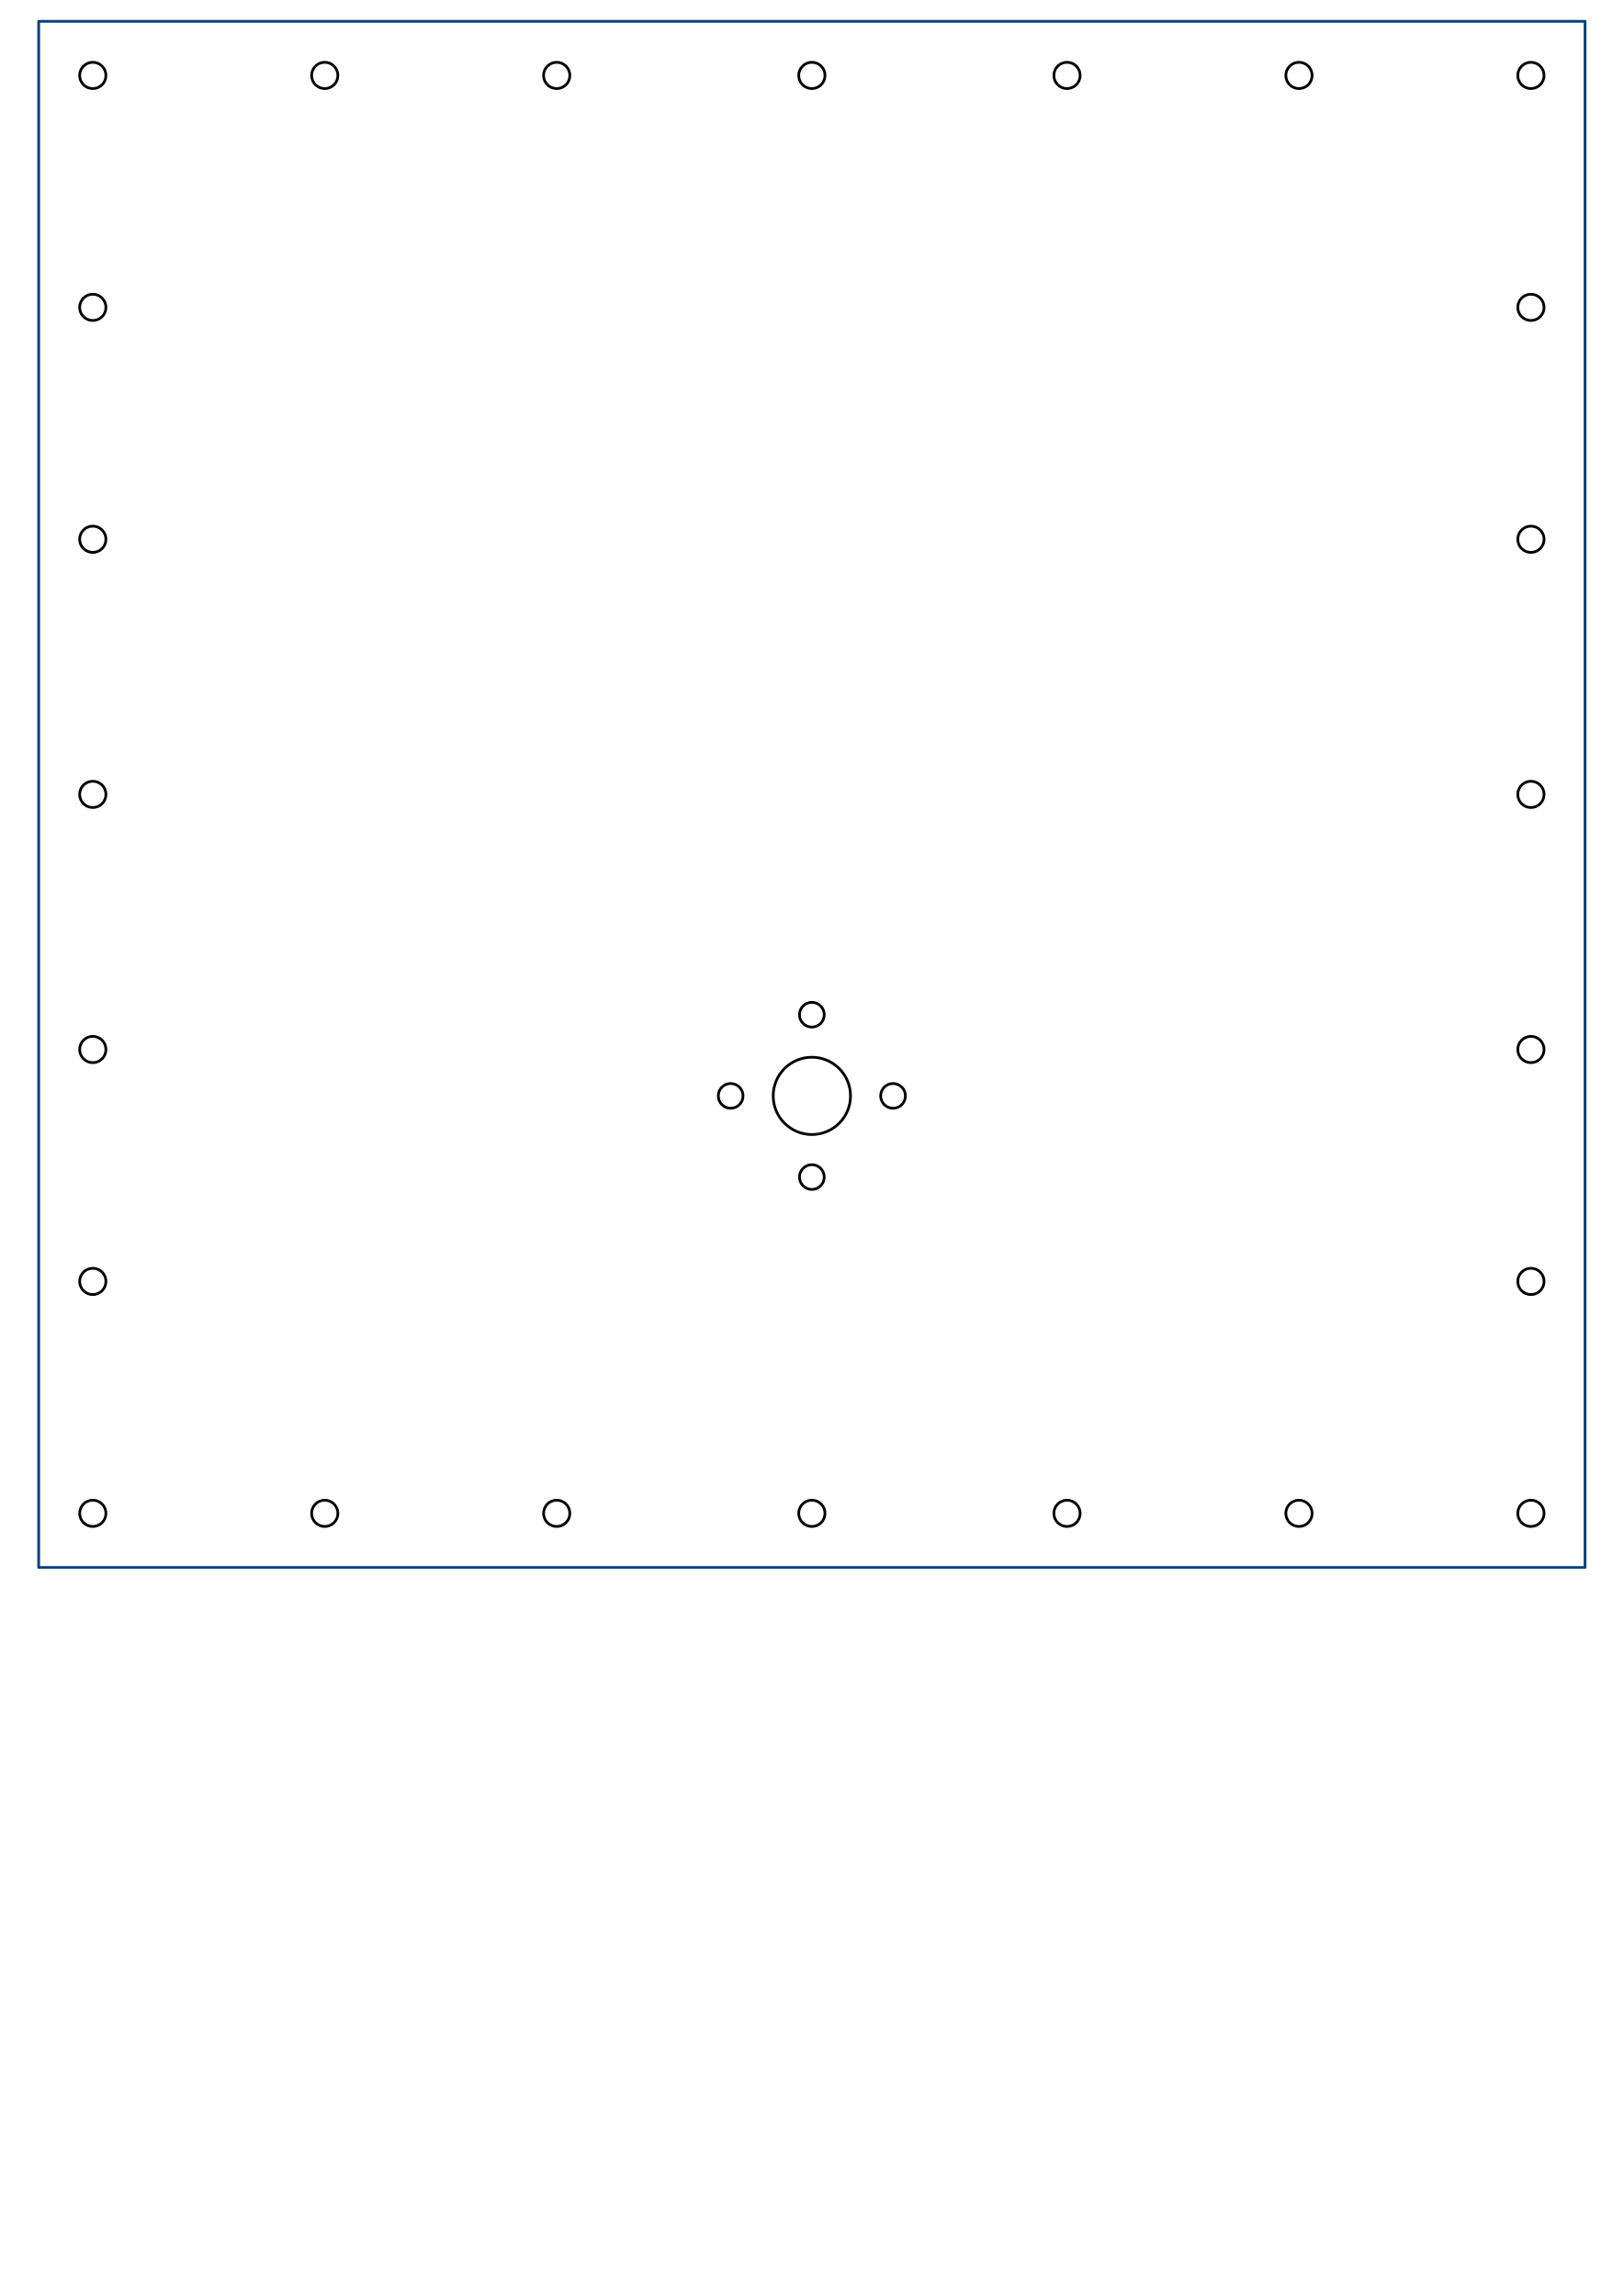
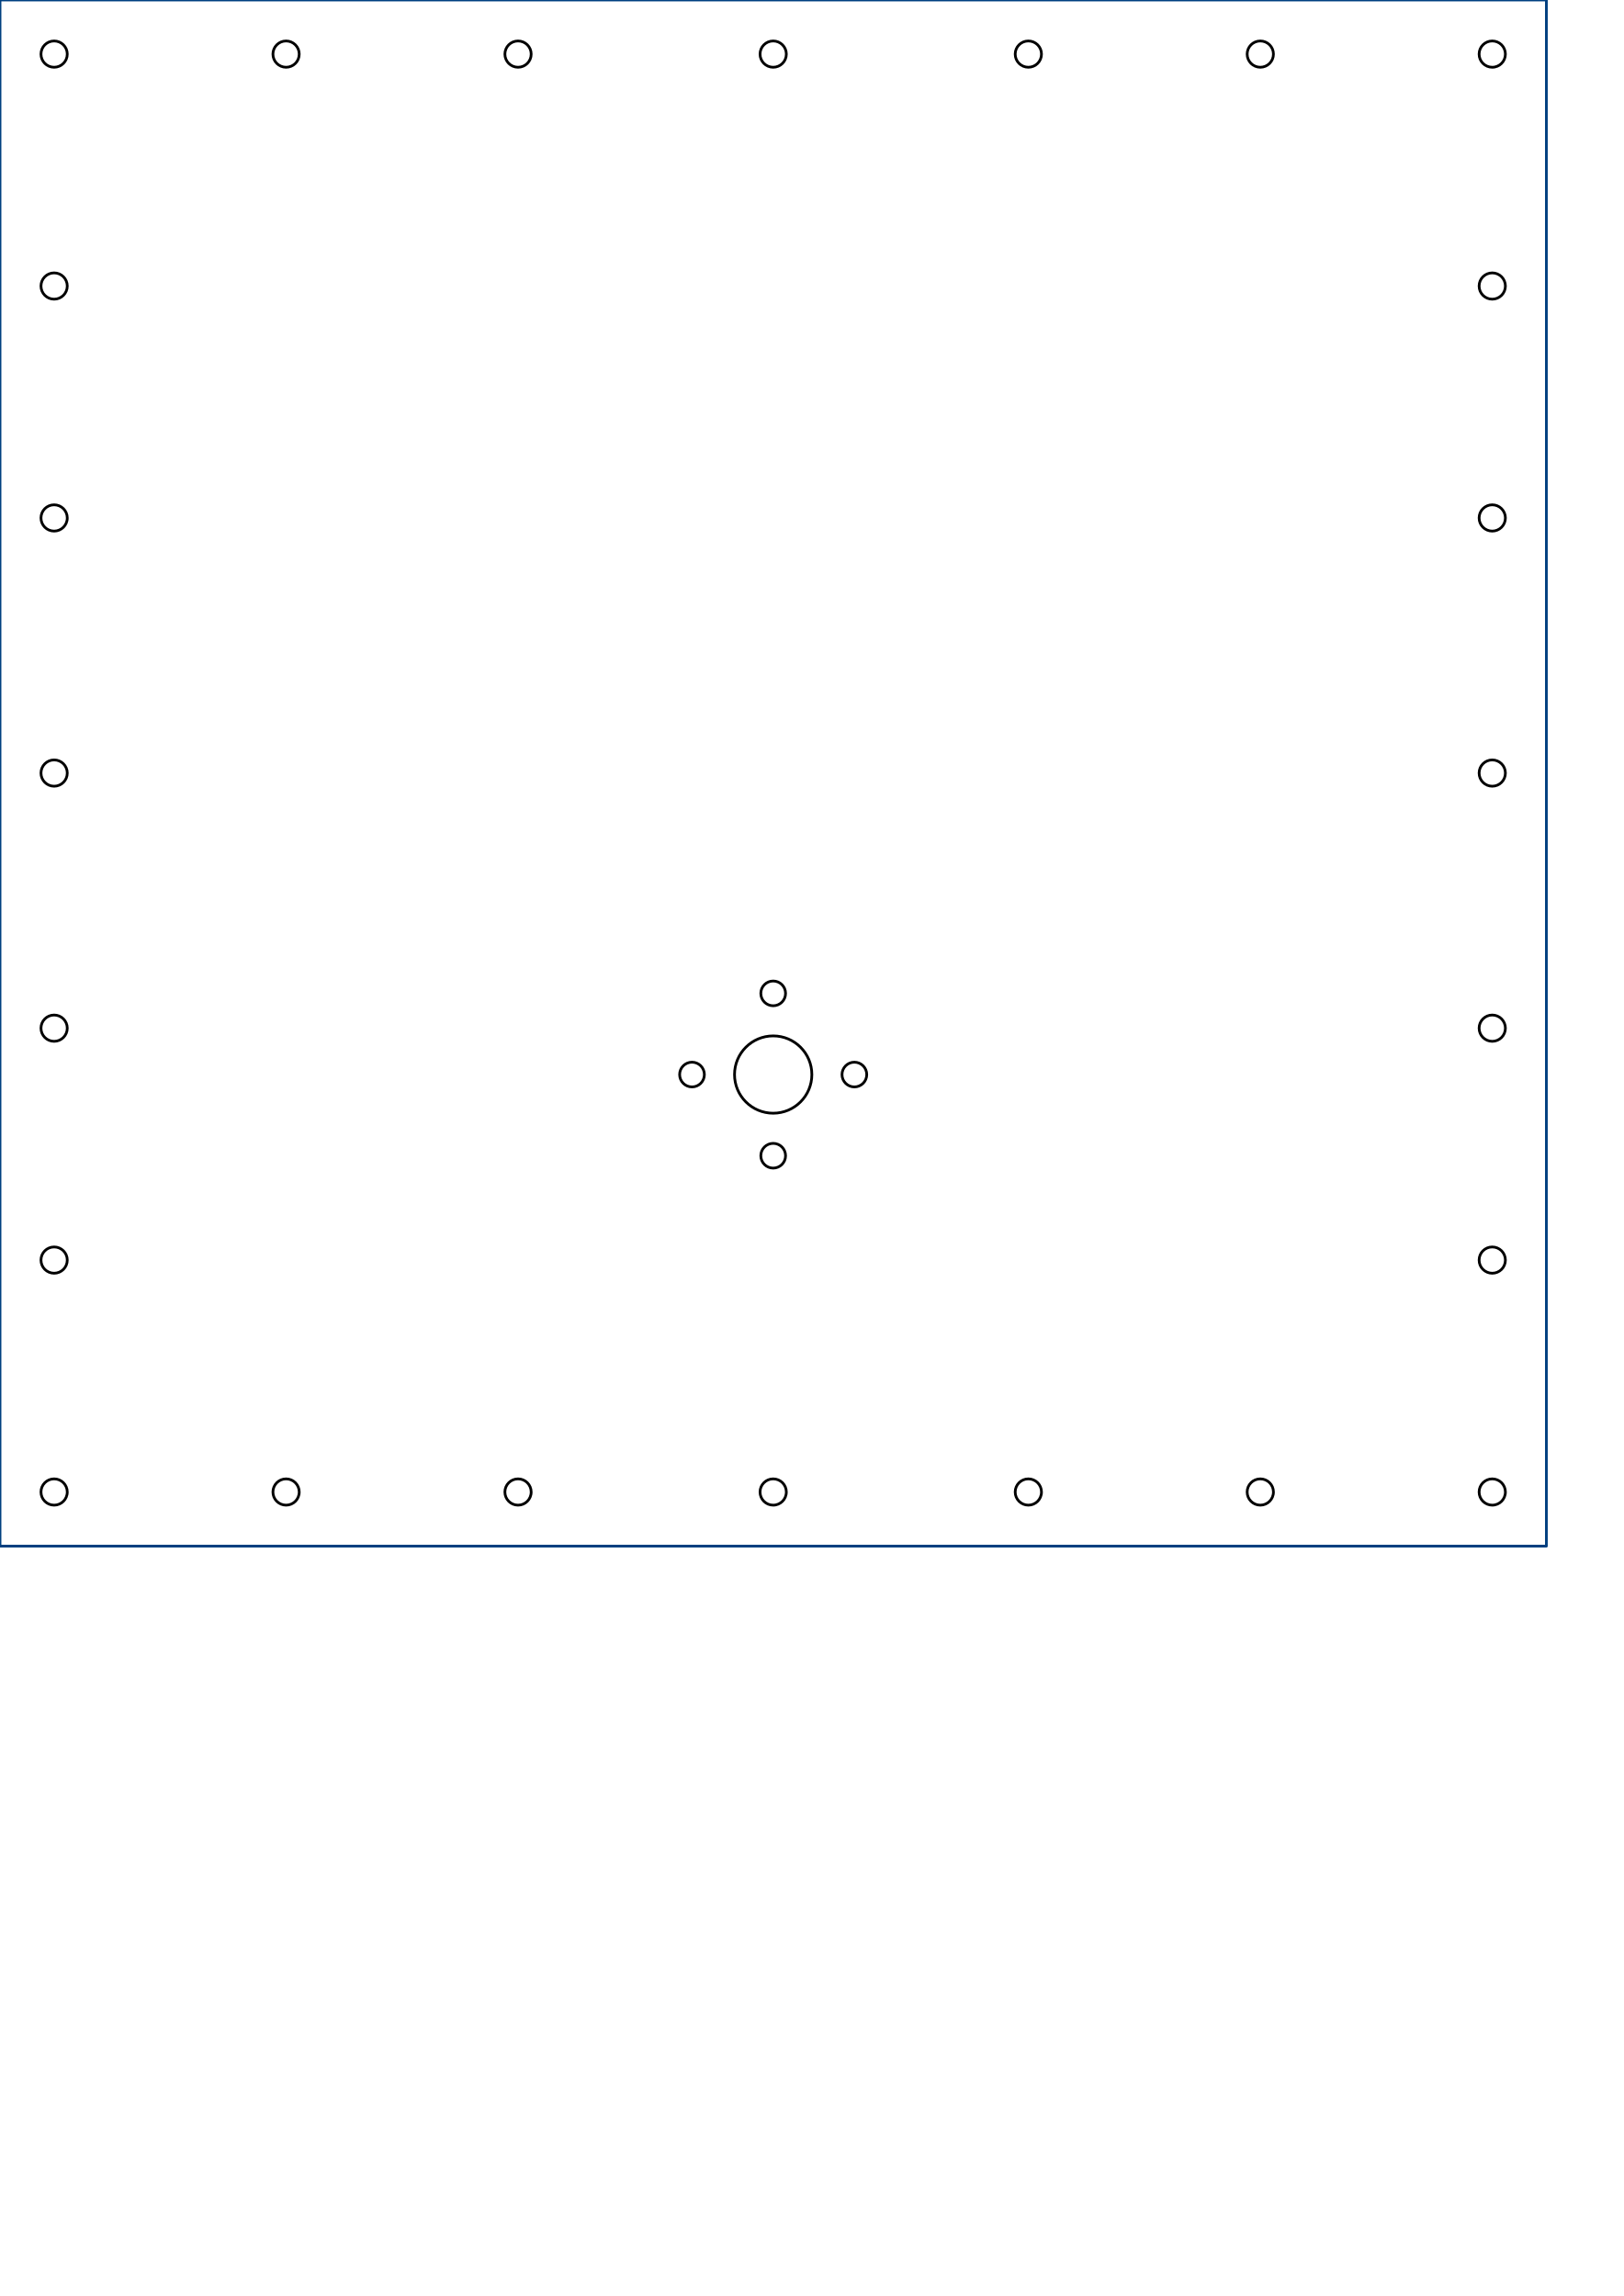
- <svg xmlns="http://www.w3.org/2000/svg" version="1.1" id="レイヤー_1" x="0px" y="0px" width="595.28px" height="841.89px" viewBox="0 0 595.28 841.89" enable-background="new 0 0 595.28 841.89" xml:space="preserve">
-   <path fill="none" stroke="#004080" stroke-linecap="round" stroke-linejoin="round" d="M14.176,574.748V7.819h566.929v566.929  H14.176z" />
-   <path fill="none" stroke="#000000" stroke-linecap="round" stroke-linejoin="round" d="M556.443,27.662  c0-2.662,2.157-4.819,4.818-4.819c2.662,0,4.819,2.157,4.819,4.819c0,2.661-2.157,4.818-4.819,4.818  C558.601,32.48,556.443,30.323,556.443,27.662z M561.262,117.521c2.662,0,4.819-2.157,4.819-4.819c0-2.661-2.157-4.818-4.819-4.818  c-2.661,0-4.818,2.157-4.818,4.818C556.443,115.363,558.601,117.521,561.262,117.521z M561.262,202.56  c2.662,0,4.819-2.157,4.819-4.819c0-2.661-2.157-4.818-4.819-4.818c-2.661,0-4.818,2.157-4.818,4.818  C556.443,200.402,558.601,202.56,561.262,202.56z M561.262,296.104c2.662,0,4.819-2.158,4.819-4.819s-2.157-4.819-4.819-4.819  c-2.661,0-4.818,2.158-4.818,4.819S558.601,296.104,561.262,296.104z M561.262,389.646c2.662,0,4.819-2.158,4.819-4.819  s-2.157-4.819-4.819-4.819c-2.661,0-4.818,2.158-4.818,4.819S558.601,389.646,561.262,389.646z M561.262,474.686  c2.662,0,4.819-2.158,4.819-4.818c0-2.662-2.157-4.819-4.819-4.819c-2.661,0-4.818,2.157-4.818,4.819  C556.443,472.527,558.601,474.686,561.262,474.686z M556.443,554.906c0,2.661,2.157,4.818,4.818,4.818  c2.662,0,4.819-2.157,4.819-4.818c0-2.662-2.157-4.819-4.819-4.819C558.601,550.087,556.443,552.244,556.443,554.906z   M471.403,554.906c0,2.661,2.158,4.818,4.819,4.818s4.819-2.157,4.819-4.818c0-2.662-2.158-4.819-4.819-4.819  S471.403,552.244,471.403,554.906z M386.364,554.906c0,2.661,2.158,4.818,4.819,4.818s4.818-2.157,4.818-4.818  c0-2.662-2.157-4.819-4.818-4.819S386.364,552.244,386.364,554.906z M292.821,554.906c0,2.661,2.157,4.818,4.818,4.818  c2.662,0,4.819-2.157,4.819-4.818c0-2.662-2.157-4.819-4.819-4.819C294.979,550.087,292.821,552.244,292.821,554.906z   M199.278,554.906c0,2.661,2.156,4.818,4.818,4.818c2.661,0,4.818-2.157,4.818-4.818c0-2.662-2.157-4.819-4.818-4.819  C201.435,550.087,199.278,552.244,199.278,554.906z M114.238,554.906c0,2.661,2.157,4.818,4.819,4.818  c2.661,0,4.818-2.157,4.818-4.818c0-2.662-2.157-4.819-4.818-4.819C116.396,550.087,114.238,552.244,114.238,554.906z   M34.018,550.087c-2.661,0-4.818,2.157-4.818,4.819c0,2.661,2.157,4.818,4.818,4.818s4.819-2.157,4.819-4.818  C38.837,552.244,36.679,550.087,34.018,550.087z M34.018,465.048c-2.661,0-4.818,2.157-4.818,4.819c0,2.66,2.157,4.818,4.818,4.818  s4.819-2.158,4.819-4.818C38.837,467.205,36.679,465.048,34.018,465.048z M34.018,380.008c-2.661,0-4.818,2.158-4.818,4.819  s2.157,4.819,4.818,4.819s4.819-2.158,4.819-4.819S36.679,380.008,34.018,380.008z M34.018,286.465  c-2.661,0-4.818,2.158-4.818,4.819s2.157,4.819,4.818,4.819s4.819-2.158,4.819-4.819S36.679,286.465,34.018,286.465z   M34.018,192.922c-2.661,0-4.818,2.157-4.818,4.818c0,2.662,2.157,4.819,4.818,4.819s4.819-2.157,4.819-4.819  C38.837,195.079,36.679,192.922,34.018,192.922z M34.018,107.883c-2.661,0-4.818,2.157-4.818,4.818c0,2.662,2.157,4.819,4.818,4.819  s4.819-2.157,4.819-4.819C38.837,110.04,36.679,107.883,34.018,107.883z M481.042,27.662c0-2.662-2.158-4.819-4.819-4.819  s-4.819,2.157-4.819,4.819c0,2.661,2.158,4.818,4.819,4.818S481.042,30.323,481.042,27.662z M396.002,27.662  c0-2.662-2.157-4.819-4.818-4.819s-4.819,2.157-4.819,4.819c0,2.661,2.158,4.818,4.819,4.818S396.002,30.323,396.002,27.662z   M302.459,27.662c0-2.662-2.157-4.819-4.819-4.819c-2.661,0-4.818,2.157-4.818,4.819c0,2.661,2.157,4.818,4.818,4.818  C300.302,32.48,302.459,30.323,302.459,27.662z M208.915,27.662c0-2.662-2.157-4.819-4.818-4.819c-2.662,0-4.818,2.157-4.818,4.819  c0,2.661,2.156,4.818,4.818,4.818C206.758,32.48,208.915,30.323,208.915,27.662z M123.876,27.662c0-2.662-2.157-4.819-4.818-4.819  c-2.662,0-4.819,2.157-4.819,4.819c0,2.661,2.157,4.818,4.819,4.818C121.719,32.48,123.876,30.323,123.876,27.662z M38.837,27.662  c0-2.662-2.158-4.819-4.819-4.819S29.199,25,29.199,27.662c0,2.661,2.157,4.818,4.818,4.818S38.837,30.323,38.837,27.662z   M297.64,416.008c7.828,0,14.174-6.346,14.174-14.173s-6.346-14.173-14.174-14.173c-7.827,0-14.173,6.346-14.173,14.173  S289.812,416.008,297.64,416.008z M267.876,406.371c2.505,0,4.535-2.031,4.535-4.536s-2.03-4.535-4.535-4.535  s-4.535,2.03-4.535,4.535S265.371,406.371,267.876,406.371z M327.403,406.371c2.506,0,4.535-2.031,4.535-4.536  s-2.029-4.535-4.535-4.535c-2.504,0-4.535,2.03-4.535,4.535S324.899,406.371,327.403,406.371z M297.64,436.135  c2.505,0,4.536-2.031,4.536-4.536s-2.031-4.535-4.536-4.535s-4.535,2.03-4.535,4.535S295.135,436.135,297.64,436.135z   M297.64,376.607c2.505,0,4.536-2.031,4.536-4.536s-2.031-4.535-4.536-4.535s-4.535,2.03-4.535,4.535  S295.135,376.607,297.64,376.607z" />
+ <svg xmlns="http://www.w3.org/2000/svg" version="1.1" id="レイヤー_1" x="0px" y="0px" width="595.279px" height="841.89px" viewBox="0 0 595.279 841.89" enable-background="new 0 0 595.279 841.89" xml:space="preserve">
+   <path fill="none" stroke="#004080" stroke-linecap="round" stroke-linejoin="round" d="M0,566.929V0h566.929v566.929H0z" />
+   <path fill="none" stroke="#000000" stroke-linecap="round" stroke-linejoin="round" d="M542.267,19.843  c0-2.662,2.157-4.819,4.818-4.819c2.662,0,4.818,2.157,4.818,4.819c0,2.661-2.156,4.818-4.818,4.818  C544.425,24.661,542.267,22.504,542.267,19.843z M547.086,109.702c2.662,0,4.818-2.157,4.818-4.819c0-2.661-2.156-4.818-4.818-4.818  c-2.661,0-4.818,2.157-4.818,4.818C542.267,107.544,544.425,109.702,547.086,109.702z M547.086,194.741  c2.662,0,4.818-2.157,4.818-4.819c0-2.661-2.156-4.818-4.818-4.818c-2.661,0-4.818,2.157-4.818,4.818  C542.267,192.583,544.425,194.741,547.086,194.741z M547.086,288.285c2.662,0,4.818-2.158,4.818-4.819s-2.156-4.819-4.818-4.819  c-2.661,0-4.818,2.158-4.818,4.819S544.425,288.285,547.086,288.285z M547.086,381.827c2.662,0,4.818-2.158,4.818-4.819  c0-2.661-2.156-4.819-4.818-4.819c-2.661,0-4.818,2.158-4.818,4.819C542.268,379.669,544.425,381.827,547.086,381.827z   M547.086,466.867c2.662,0,4.818-2.156,4.818-4.816c0-2.662-2.156-4.82-4.818-4.82c-2.661,0-4.818,2.158-4.818,4.82  C542.267,464.708,544.425,466.867,547.086,466.867z M542.267,547.087c0,2.662,2.157,4.818,4.818,4.818  c2.662,0,4.818-2.156,4.818-4.818s-2.156-4.818-4.818-4.818C544.425,542.269,542.267,544.425,542.267,547.087z M457.227,547.087  c0,2.662,2.158,4.818,4.819,4.818s4.819-2.156,4.819-4.818s-2.158-4.818-4.819-4.818S457.227,544.425,457.227,547.087z   M372.188,547.087c0,2.662,2.158,4.818,4.819,4.818s4.818-2.156,4.818-4.818s-2.157-4.818-4.818-4.818  S372.188,544.425,372.188,547.087z M278.645,547.087c0,2.662,2.157,4.818,4.818,4.818c2.662,0,4.819-2.156,4.819-4.818  s-2.157-4.818-4.819-4.818C280.803,542.269,278.645,544.425,278.645,547.087z M185.102,547.087c0,2.662,2.156,4.818,4.818,4.818  c2.661,0,4.818-2.156,4.818-4.818s-2.157-4.818-4.818-4.818S185.102,544.425,185.102,547.087z M100.062,547.087  c0,2.662,2.157,4.818,4.819,4.818c2.661,0,4.818-2.156,4.818-4.818s-2.157-4.818-4.818-4.818S100.062,544.425,100.062,547.087z   M19.842,542.269c-2.661,0-4.817,2.156-4.817,4.818s2.156,4.818,4.817,4.818s4.819-2.156,4.819-4.818S22.503,542.269,19.842,542.269  z M19.842,457.23c-2.661,0-4.817,2.156-4.817,4.818c0,2.66,2.156,4.818,4.817,4.818s4.819-2.158,4.819-4.818  C24.661,459.386,22.503,457.23,19.842,457.23z M19.842,372.189c-2.661,0-4.817,2.158-4.817,4.819c0,2.661,2.156,4.819,4.817,4.819  s4.819-2.158,4.819-4.819C24.661,374.347,22.503,372.189,19.842,372.189z M19.842,278.646c-2.661,0-4.817,2.158-4.817,4.819  c0,2.661,2.156,4.819,4.817,4.819s4.819-2.158,4.819-4.819C24.661,280.804,22.503,278.646,19.842,278.646z M19.842,185.103  c-2.661,0-4.817,2.157-4.817,4.818c0,2.662,2.156,4.819,4.817,4.819s4.819-2.157,4.819-4.819  C24.661,187.26,22.503,185.103,19.842,185.103z M19.842,100.064c-2.661,0-4.817,2.157-4.817,4.818c0,2.662,2.156,4.819,4.817,4.819  s4.819-2.157,4.819-4.819C24.661,102.221,22.503,100.064,19.842,100.064z M466.865,19.843c0-2.662-2.157-4.819-4.818-4.819  s-4.819,2.157-4.819,4.819c0,2.661,2.158,4.818,4.819,4.818S466.865,22.504,466.865,19.843z M381.826,19.843  c0-2.662-2.157-4.819-4.818-4.819s-4.819,2.157-4.819,4.819c0,2.661,2.158,4.818,4.819,4.818S381.826,22.504,381.826,19.843z   M288.283,19.843c0-2.662-2.157-4.819-4.819-4.819c-2.661,0-4.818,2.157-4.818,4.819c0,2.661,2.157,4.818,4.818,4.818  C286.126,24.661,288.283,22.504,288.283,19.843z M194.74,19.843c0-2.662-2.157-4.819-4.818-4.819c-2.662,0-4.818,2.157-4.818,4.819  c0,2.661,2.156,4.818,4.818,4.818C192.582,24.661,194.74,22.504,194.74,19.843z M109.7,19.843c0-2.662-2.157-4.819-4.818-4.819  c-2.662,0-4.819,2.157-4.819,4.819c0,2.661,2.157,4.818,4.819,4.818C107.543,24.661,109.7,22.504,109.7,19.843z M24.661,19.843  c0-2.662-2.158-4.819-4.819-4.819s-4.818,2.157-4.818,4.819c0,2.661,2.156,4.818,4.817,4.818S24.661,22.504,24.661,19.843z   M283.464,408.189c7.828,0,14.174-6.346,14.174-14.173s-6.346-14.173-14.174-14.173c-7.827,0-14.173,6.346-14.173,14.173  S275.636,408.189,283.464,408.189z M253.7,398.552c2.505,0,4.535-2.031,4.535-4.536s-2.03-4.535-4.535-4.535  s-4.535,2.03-4.535,4.535S251.196,398.552,253.7,398.552z M313.227,398.552c2.506,0,4.535-2.031,4.535-4.536  s-2.029-4.535-4.535-4.535c-2.504,0-4.535,2.03-4.535,4.535S310.723,398.552,313.227,398.552z M283.464,428.316  c2.505,0,4.536-2.031,4.536-4.535c0-2.506-2.031-4.536-4.536-4.536s-4.535,2.029-4.535,4.536  C278.929,426.285,280.959,428.316,283.464,428.316z M283.464,368.788c2.505,0,4.536-2.031,4.536-4.536  c0-2.505-2.031-4.535-4.536-4.535s-4.535,2.03-4.535,4.535C278.929,366.757,280.959,368.788,283.464,368.788z" />
</svg>
